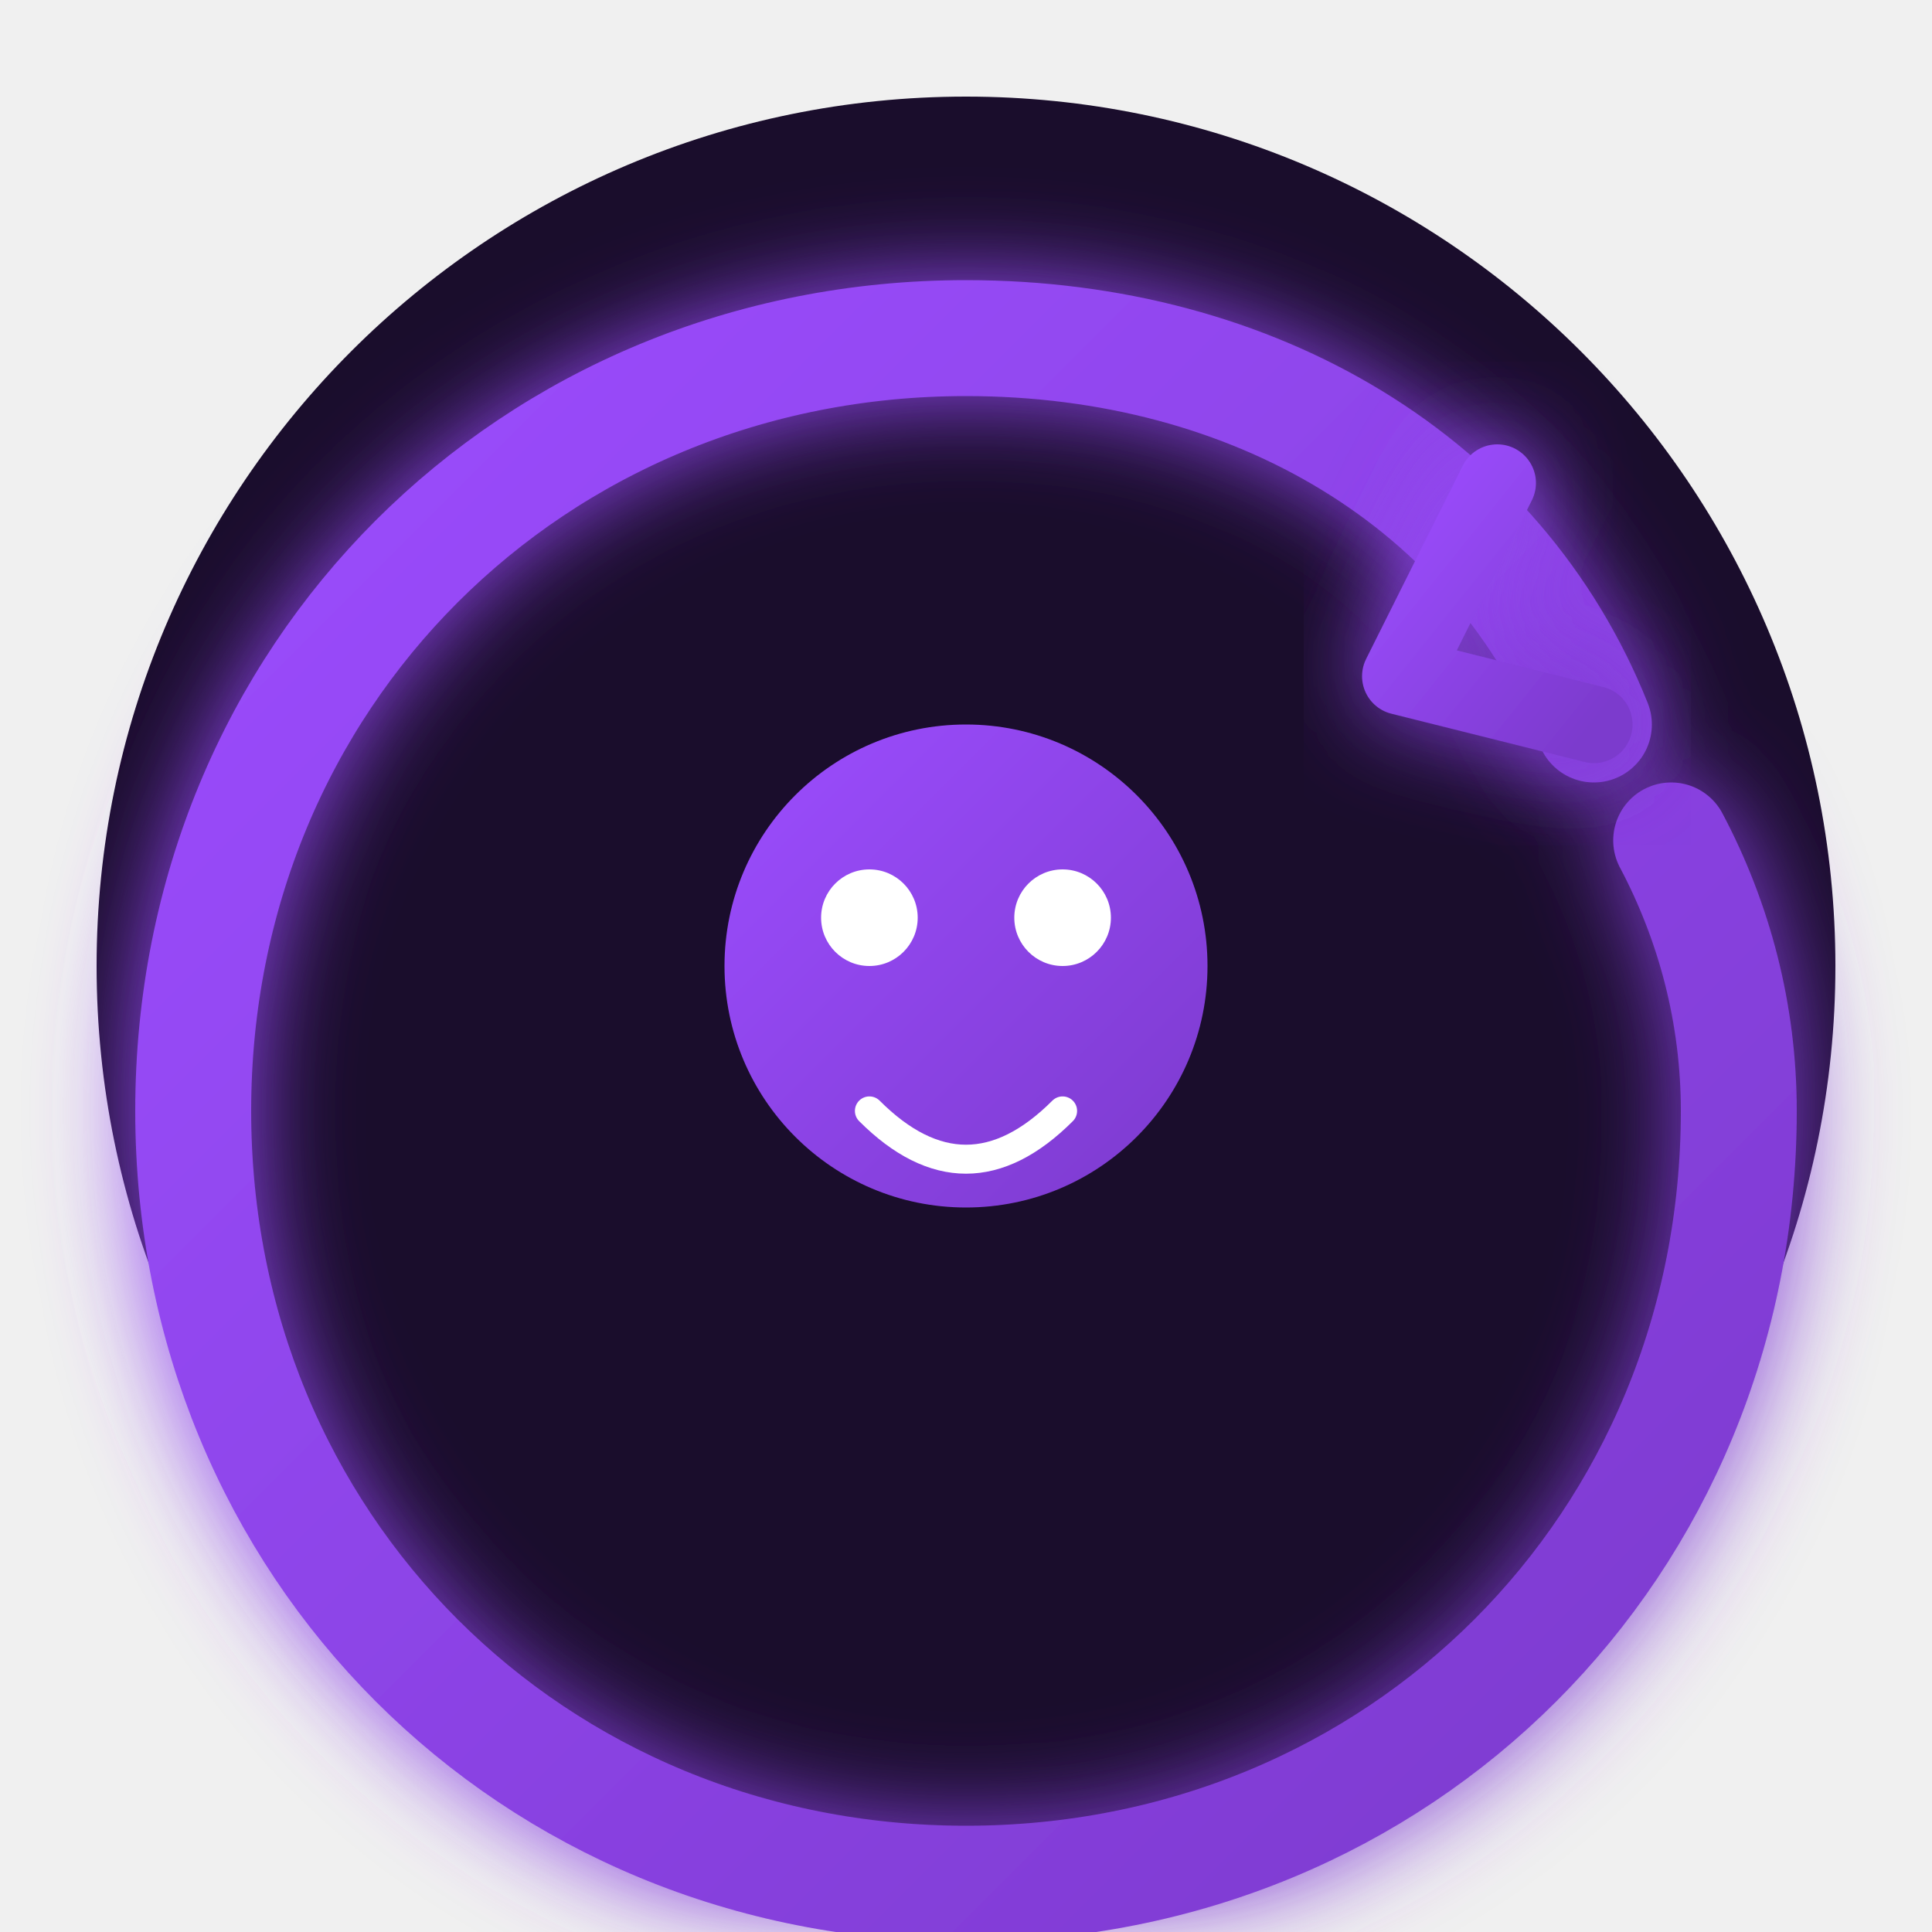
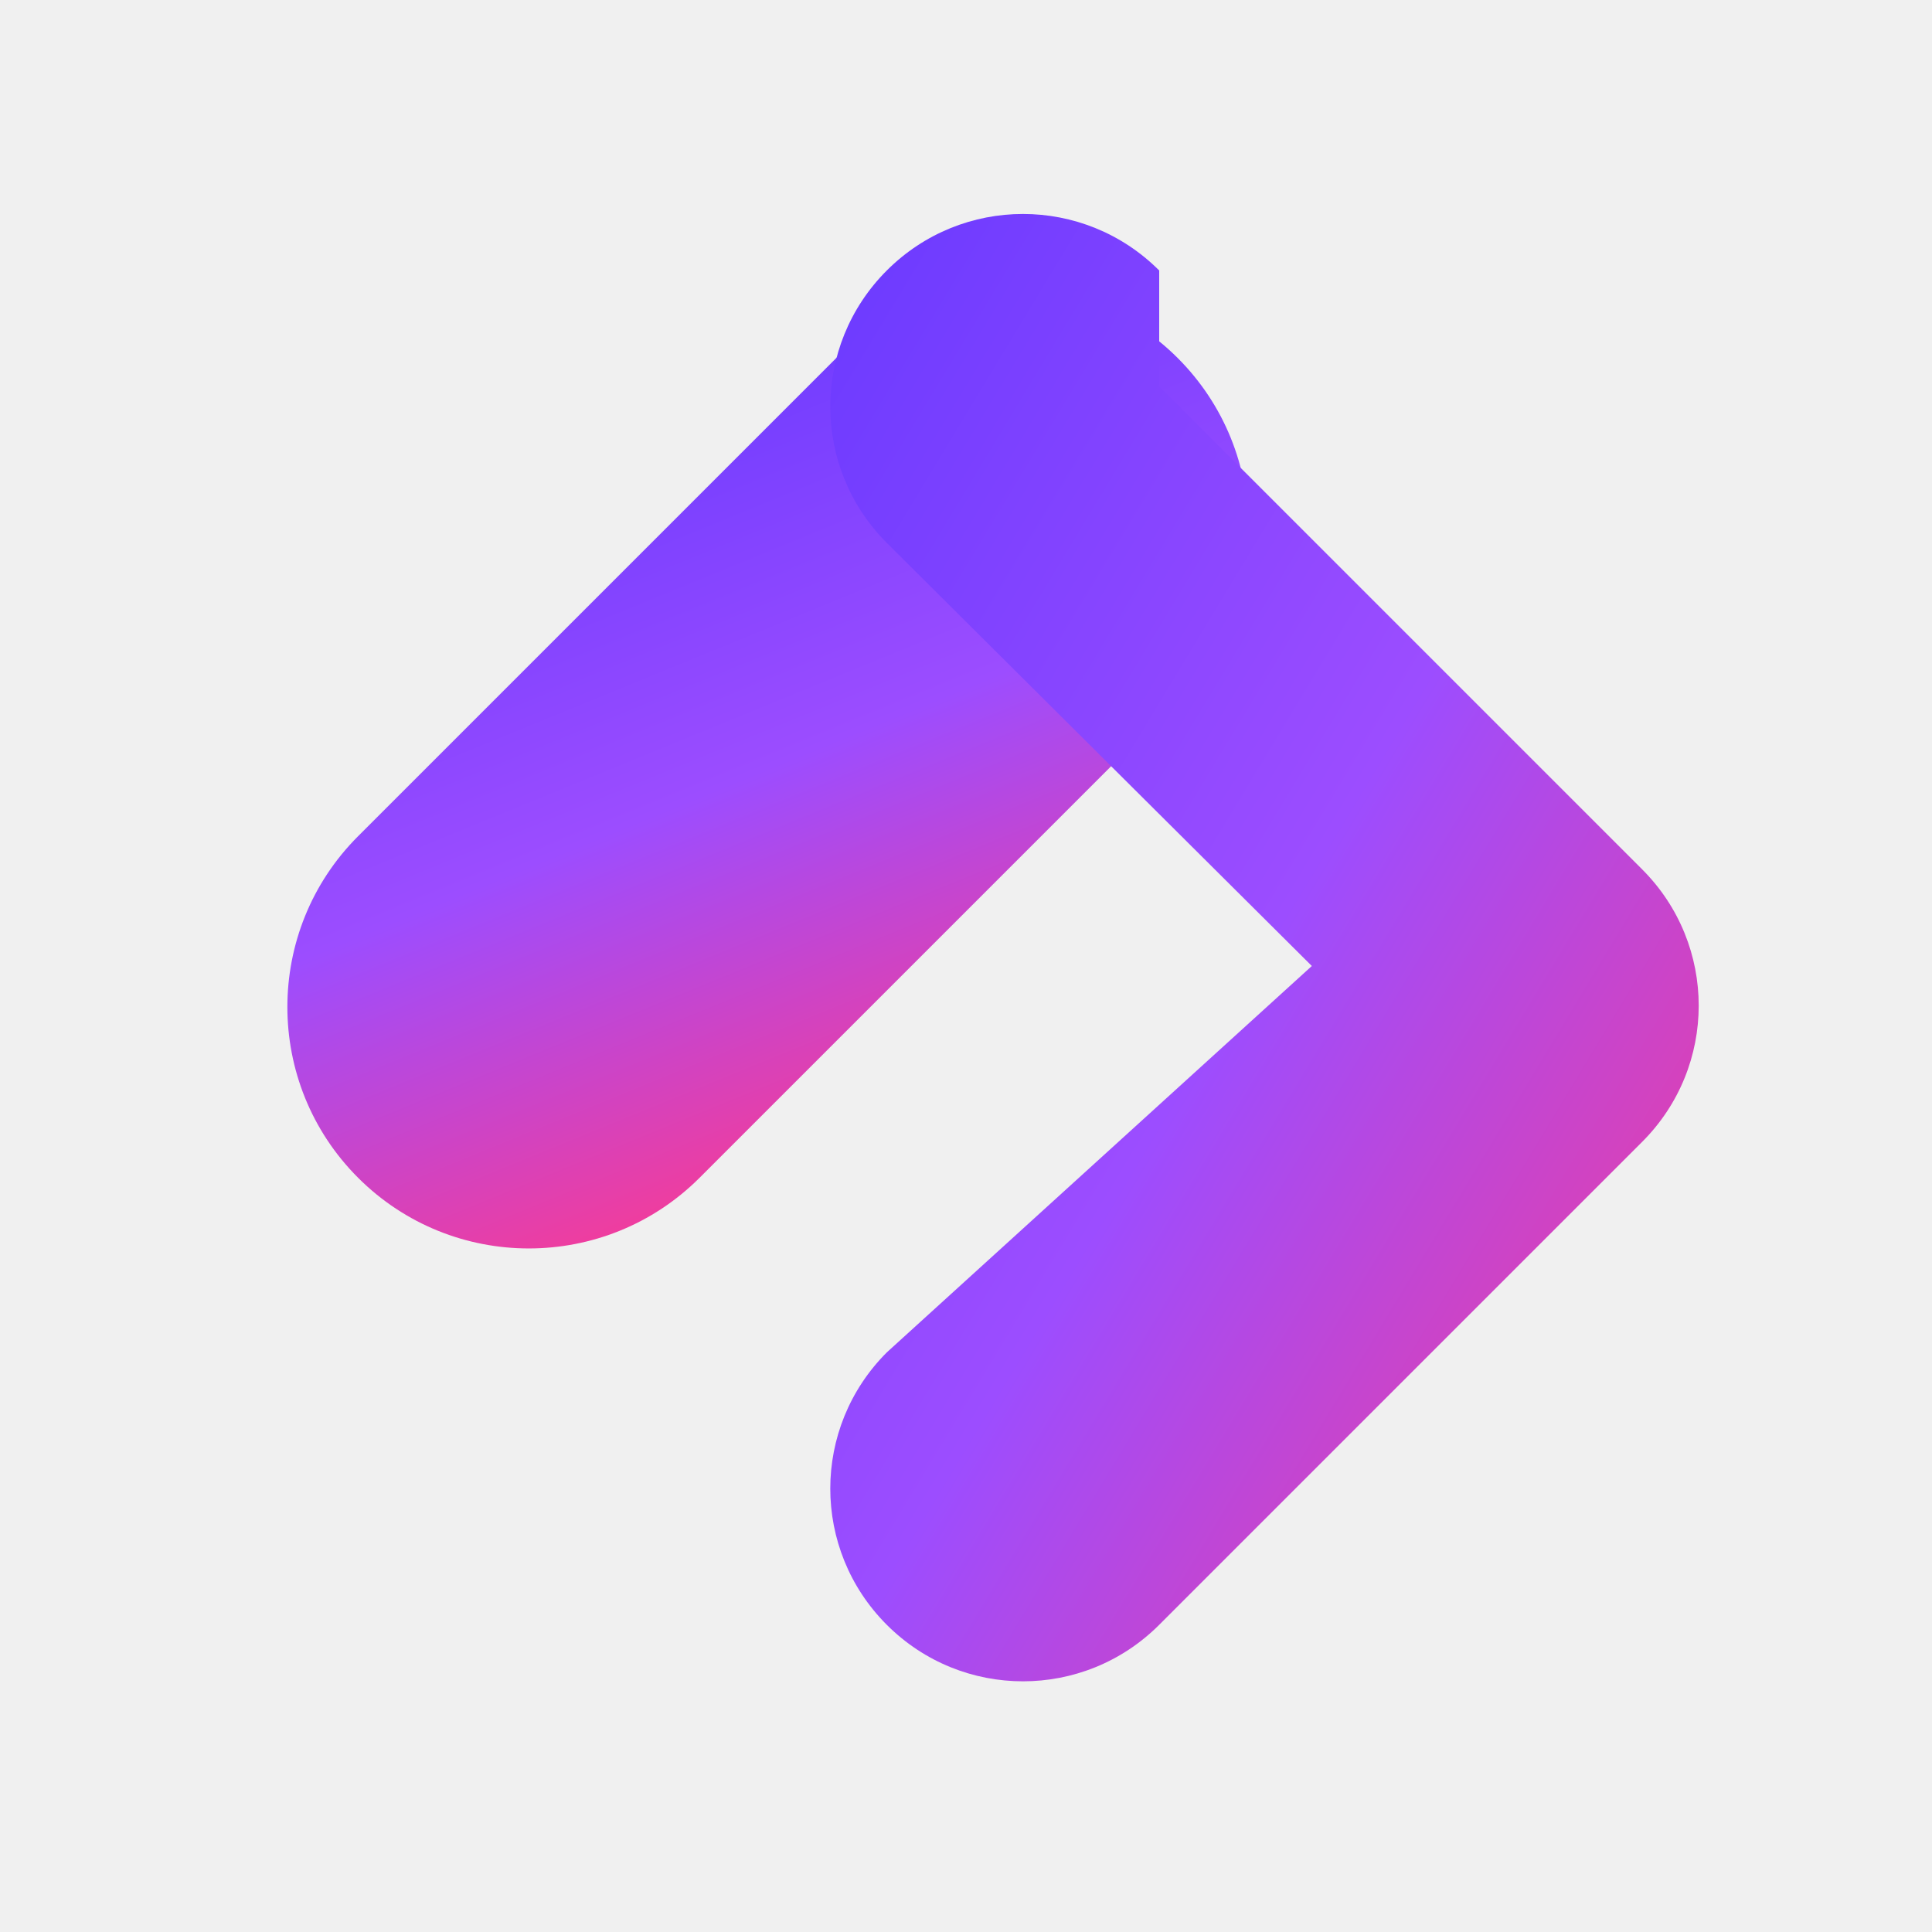
- <svg xmlns="http://www.w3.org/2000/svg" width="200" height="200" viewBox="0 0 200 200" fill="none">
+ <svg xmlns="http://www.w3.org/2000/svg" width="100" height="100" viewBox="0 0 100 100">
  <defs>
-     <linearGradient id="grad1" x1="0%" y1="0%" x2="100%" y2="100%">
-       <stop offset="0%" style="stop-color:#9c4dff;stop-opacity:1" />
-       <stop offset="100%" style="stop-color:#7c3acd;stop-opacity:1" />
+     <linearGradient id="gradient" x1="0%" y1="0%" x2="100%" y2="100%">
+       <stop offset="0%" stop-color="#6a3aff" />
+       <stop offset="50%" stop-color="#9c4dff" />
+       <stop offset="100%" stop-color="#ff3a8c" />
    </linearGradient>
-     <filter id="glow" x="-50%" y="-50%" width="200%" height="200%">
-       <feGaussianBlur stdDeviation="5" result="blur" />
-       <feComposite in="SourceGraphic" in2="blur" operator="over" />
-     </filter>
  </defs>
-   <circle cx="100" cy="100" r="90" fill="#1a0d2c" />
-   <path d="M165 75C155 50 130 35 100 35C55 35 20 70 20 115C20 160 55 195 100 195C145 195 180 160 180 115C180 105 177.5 95.5 173 87" stroke="url(#grad1)" stroke-width="12" stroke-linecap="round" fill="none" filter="url(#glow)" />
-   <path d="M165 75L145 70L155 50" stroke="url(#grad1)" stroke-width="8" stroke-linecap="round" stroke-linejoin="round" filter="url(#glow)" />
-   <circle cx="100" cy="100" r="25" fill="url(#grad1)" />
-   <circle cx="90" cy="95" r="5" fill="white" />
-   <circle cx="110" cy="95" r="5" fill="white" />
-   <path d="M90 115Q100 125 110 115" stroke="white" stroke-width="3" stroke-linecap="round" fill="none" />
+   <g fill="url(#gradient)">
+     <path d="M35.5 20C28.6 20 23 25.6 23 32.5v35c0 6.9 5.6 12.5 12.5 12.5s12.5-5.6 12.5-12.5v-35c0-6.9-5.6-12.5-12.5-12.5z" transform="rotate(45, 50, 50)" />
+     <path d="M60 20l25 25c3.9 3.9 3.9 10.2 0 14.1l-25 25c-3.9 3.9-10.2 3.9-14.1 0s-3.9-10.2 0-14.1L67.9 50 45.9 28.1c-3.9-3.9-3.9-10.2 0-14.1 3.9-3.9 10.2-3.9 14.1 0z" />
+   </g>
</svg>
